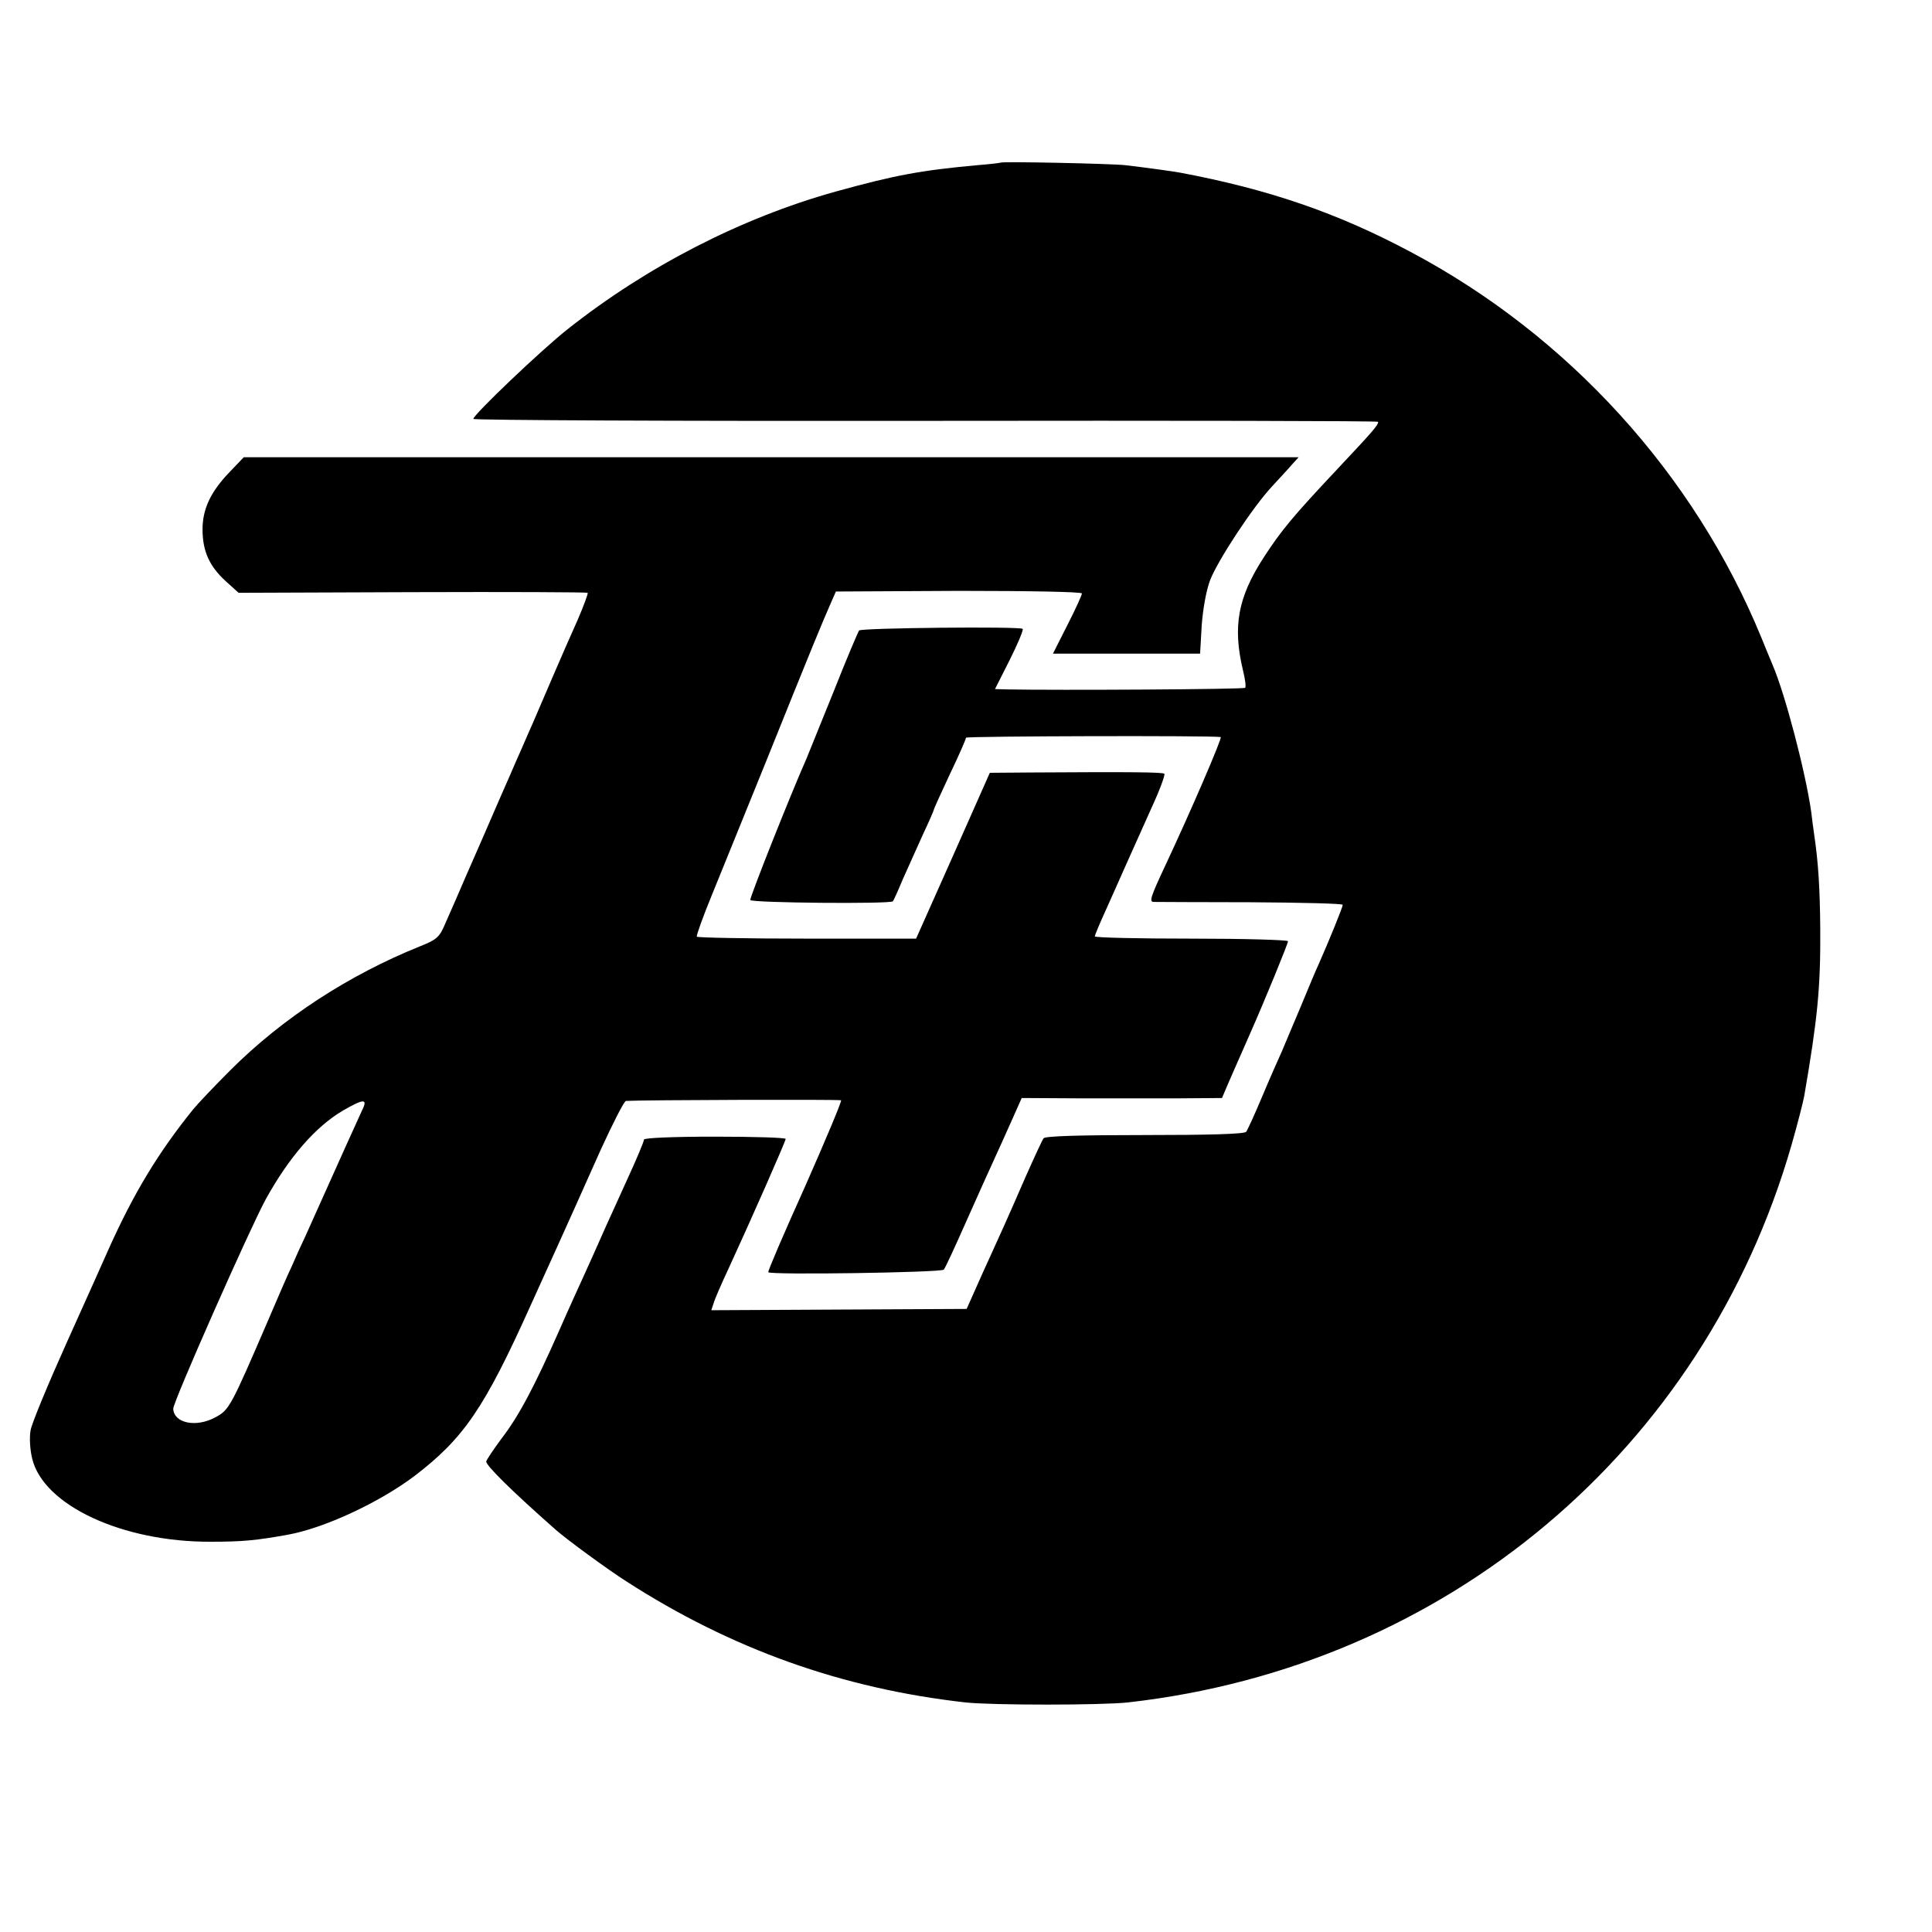
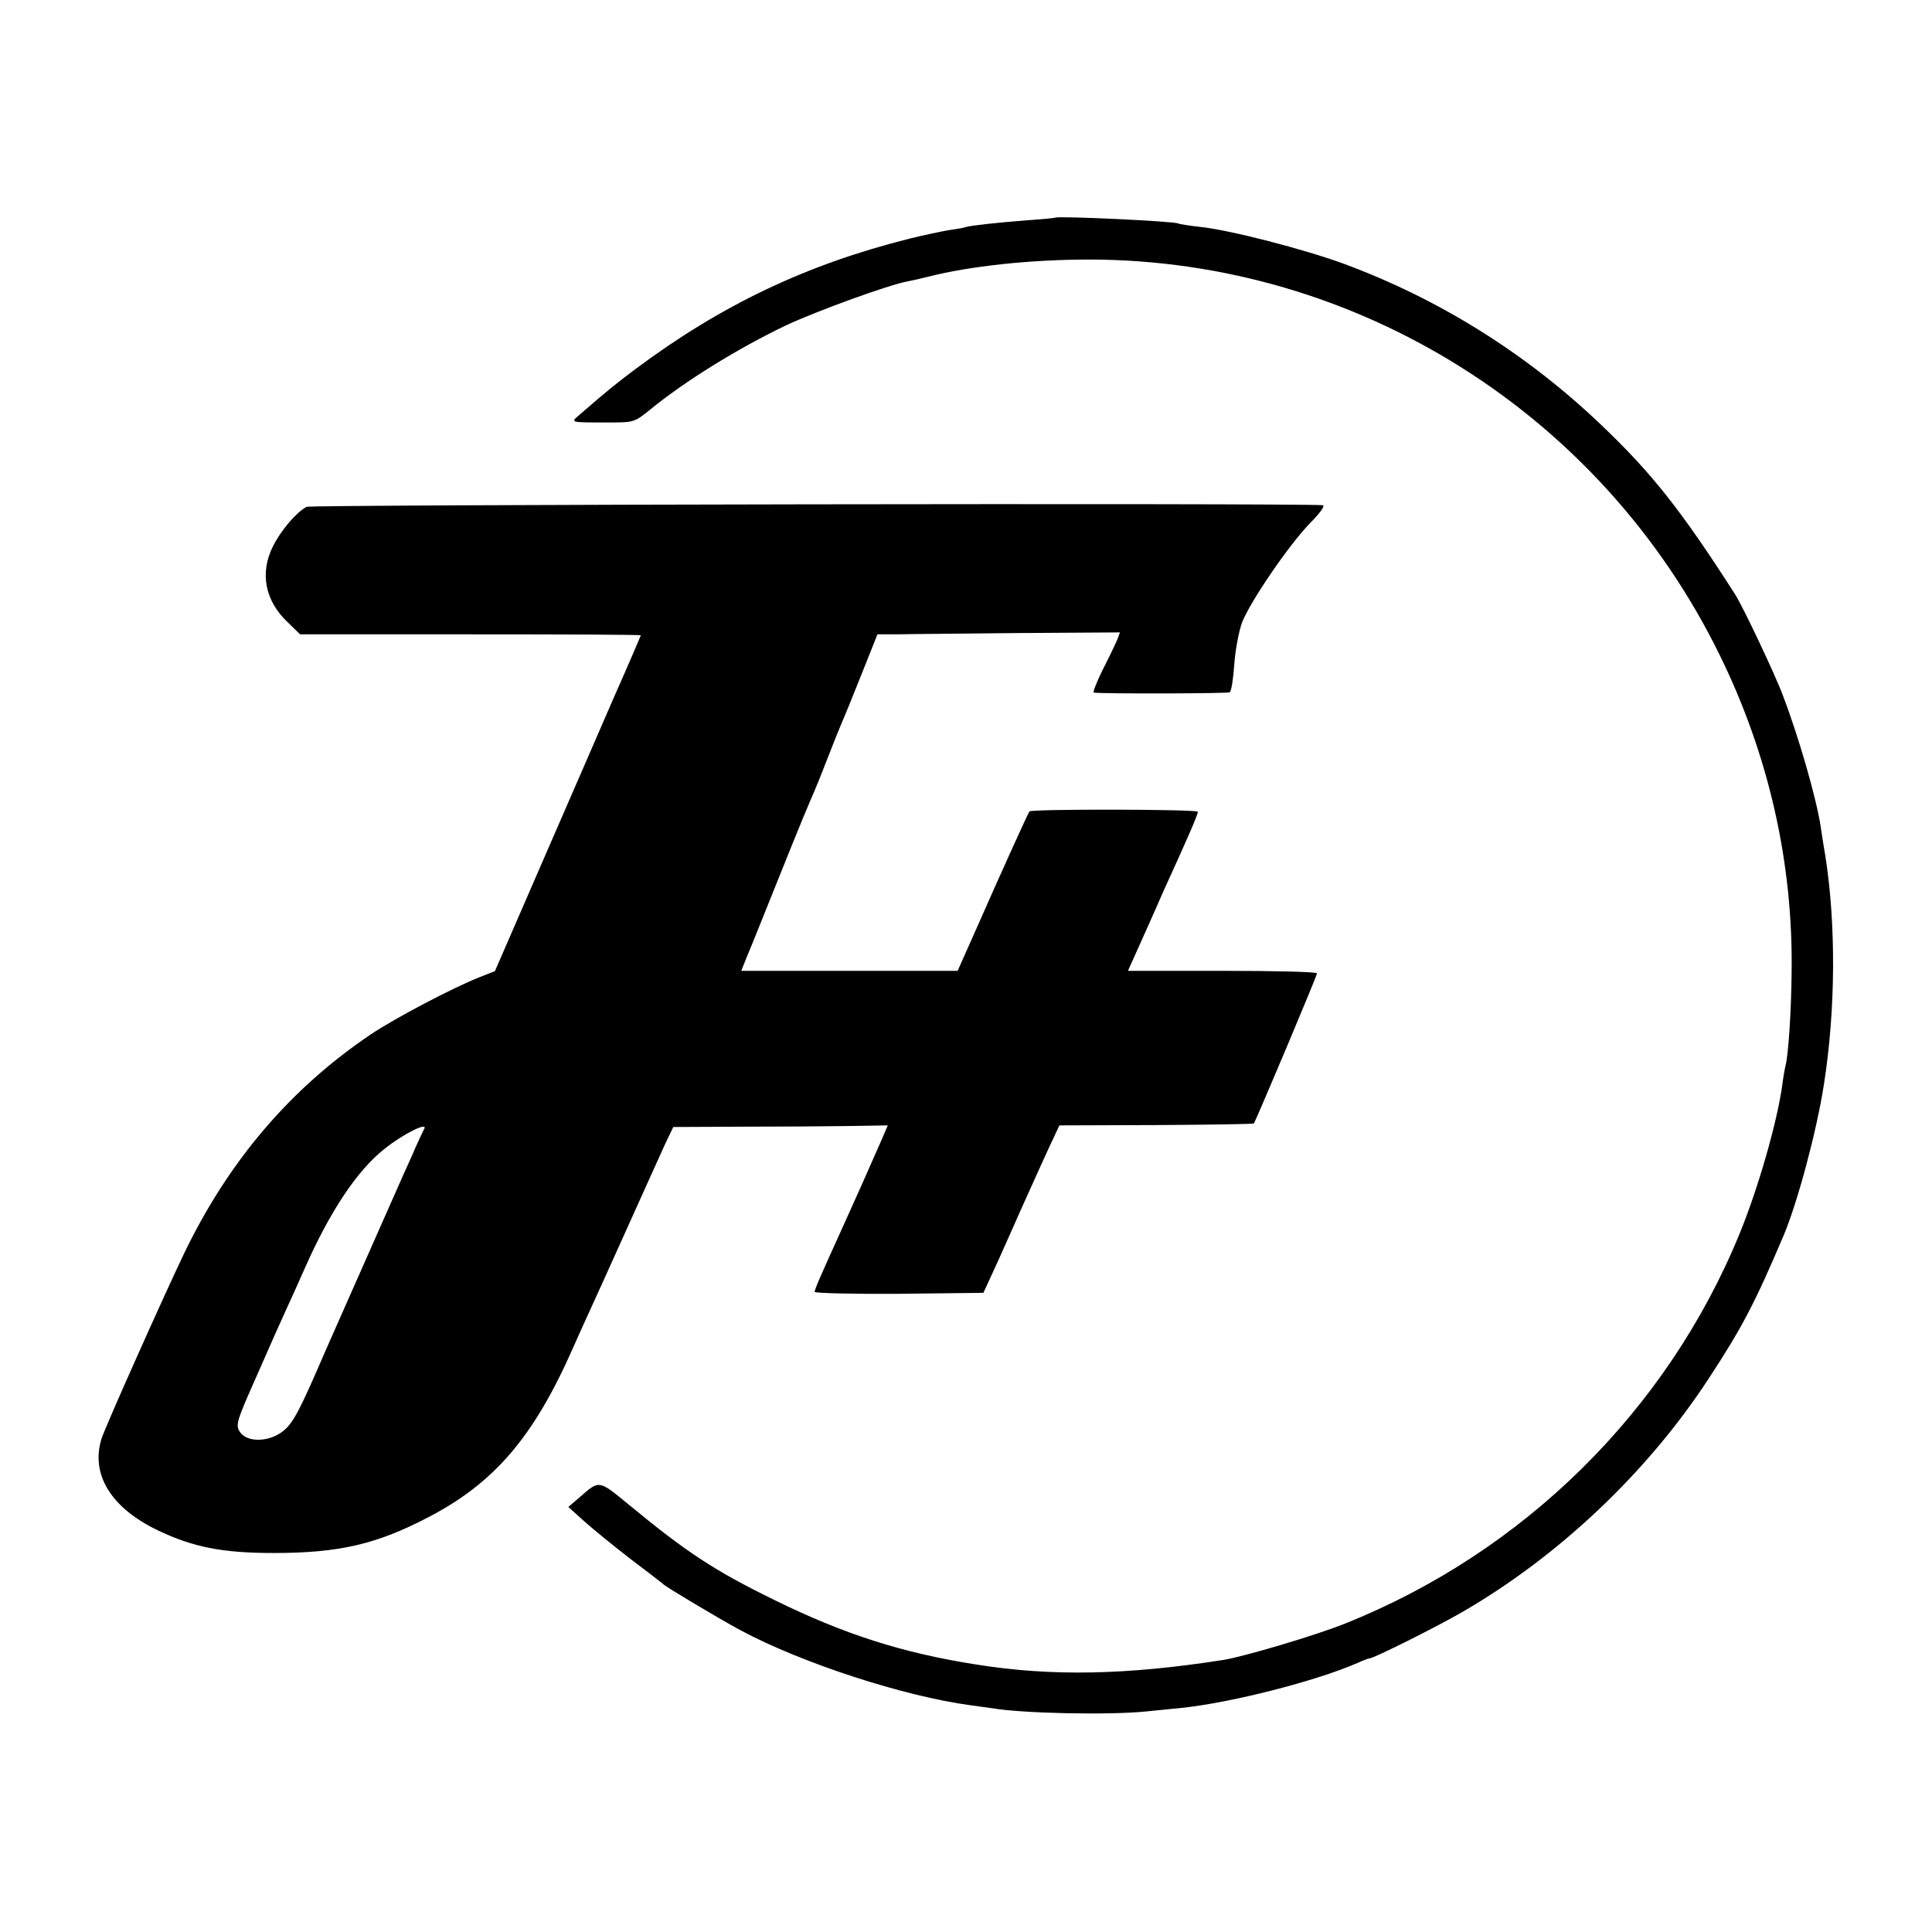
- <svg xmlns="http://www.w3.org/2000/svg" width="800" height="800" version="1" viewBox="0 0 600 600">
-   <path d="M310.8 50.5c-.2.1-3.4.5-7.3.8-17.5 1.6-25.6 3.1-44 8.2-29.4 8.2-58.7 23.3-83.3 42.8-8.1 6.4-29.2 26.5-29.2 27.8 0 .4 63.2.7 140.5.6 77.3-.1 140.5 0 140.5.3 0 1.1-1.9 3.2-12.6 14.6-14 14.9-17.4 19-23 27.6-8 12.4-9.6 21.4-6.4 34.9.7 2.8 1 5.2.7 5.5-.4.5-58.8.8-74 .5l-3.7-.1 4.6-9.1c2.5-5 4.3-9.3 4-9.6-.8-.8-50-.3-50.8.5-.3.4-3.9 8.8-7.8 18.7-4 9.9-7.8 19.3-8.5 21-4.8 10.8-17.4 42.5-17.5 44 0 .9 43.6 1.3 44.3.4.2-.2 1.6-3.3 3.1-6.9 1.6-3.6 4.4-9.8 6.2-13.8 1.9-4 3.4-7.5 3.4-7.7 0-.3 2.3-5.3 5-11.1 2.8-5.8 5-10.9 5-11.3 0-.5 76.4-.7 79.1-.2.6.1-9.5 23.5-17.3 40.1-4.5 9.6-4.9 11-3.6 11.1.7 0 14.2.1 30.1.1 15.8.1 28.7.4 28.7.8 0 .7-4.1 10.8-7.5 18.5-.8 1.6-3.2 7.5-5.5 13s-5 11.8-5.9 14c-1 2.2-3.8 8.5-6.1 14s-4.6 10.5-5 11c-.6.7-11.9 1-31.5 1-19.7 0-30.9.3-31.4 1-.4.5-2.9 5.9-5.6 12-2.6 6-5.6 12.8-6.6 15-1 2.2-4 8.9-6.8 15l-4.9 11-39.6.2-39.7.2.7-2.1c.3-1.2 2.4-6 4.6-10.7 7.1-15.4 17.8-39.7 17.8-40.4 0-.4-9.9-.7-22-.7-13.2 0-22 .4-22 .9 0 .6-2.4 6.3-5.4 12.8-2.9 6.5-6.4 14-7.6 16.8-1.2 2.7-3.5 7.9-5.1 11.4-1.6 3.5-5.3 11.6-8.1 18-7.9 17.9-12.7 26.9-18 33.8-2.6 3.5-4.8 6.8-4.8 7.2 0 1.3 8 9.2 21.6 21.2 3.4 3 16.1 12.3 21.9 16 32.6 21 67 33.3 105.3 37.6 8.1.9 42.4.9 50.5 0 98.8-11.1 178.8-78.3 206.1-173.2 1.9-6.6 3.6-13.4 3.9-15 4.2-24.4 5.1-33.8 5-51.8-.1-12.8-.6-20.8-1.9-29.6-.3-2-.7-5.1-.9-6.9-1.8-12.6-8.1-36.6-12-45.7-.7-1.7-2.3-5.5-3.5-8.5-20.8-50.7-59.9-93.8-109-119.8-22.5-12-43.9-19.4-71.6-24.6-2.2-.4-10.1-1.5-16.9-2.3-4.7-.5-38.2-1.2-38.7-.8z" />
-   <path d="M71.4 146.5c-6 6.2-8.5 11.6-8.5 17.9 0 6.7 2.1 11.4 7.1 16l4.1 3.7 54-.2c29.7-.1 54.1 0 54.4.2.2.2-1.2 4-3.1 8.4-2 4.4-5.6 12.7-8.1 18.5-2.5 5.8-5.1 11.9-5.8 13.5-.8 1.7-2.3 5.3-3.5 8-1.2 2.7-2.8 6.3-3.5 8-.7 1.6-4.6 10.4-8.5 19.5-4 9.1-7.8 17.8-8.5 19.5-.7 1.6-2.2 5-3.3 7.5-1.7 4-2.5 4.8-7.8 6.9-22.1 8.9-42.7 22.3-58.9 38.5-5 5-10.2 10.5-11.5 12.1C49.1 358 41.5 370.6 33.7 388c-1.3 3-7.2 16.1-13 29-5.8 12.9-10.9 25.2-11.2 27.2-.4 2.1-.2 6 .5 8.8 3.5 14.5 28 25.9 55.4 25.8 10 0 14.1-.4 24.1-2.2 11.4-2.1 28.3-10 39.2-18.2 15.3-11.7 21.7-21 36-52.8 15-33 14.3-31.7 21.8-48.4 3.8-8.3 7.3-15.2 7.9-15.3 4.7-.3 66.2-.5 66.8-.2.3.2-4.7 12.1-11.1 26.6-6.5 14.4-11.7 26.5-11.5 26.8.5.9 53.6.1 54.5-.8.4-.4 3.5-7.1 6.9-14.8 3.4-7.7 7.5-16.7 9-20 1.5-3.3 4-8.8 5.5-12.2l2.8-6.3 17.6.1H366l13.5-.1 1.4-3.3c1.3-3 2.9-6.7 7.1-16.2 4.7-10.6 12-28.4 12-29.2 0-.4-13.5-.8-30-.8s-30-.3-30-.7c0-.3 1.3-3.5 2.9-7 1.6-3.5 4.5-10.1 6.6-14.8 2.1-4.7 5.8-12.9 8.2-18.3 2.5-5.4 4.2-10.1 3.9-10.4-.5-.5-10.1-.6-41.1-.4l-13.1.1-11.4 25.7-11.5 25.8h-33.8c-18.6 0-34-.3-34.3-.6-.2-.3 1.9-6.2 4.7-13 2.8-6.8 10.2-25.2 16.6-40.9 14.6-36.3 17.5-43.3 20.4-49.9l1.5-3.4 38.2-.2c21.9 0 38.2.3 38.2.8s-2 4.9-4.5 9.8L327 203h45.7l.5-8.8c.4-5.2 1.4-10.8 2.6-14 2.4-6.2 13.3-22.8 19.3-29.2 2.3-2.5 5.1-5.5 6.2-6.8l2-2.2H75.7l-4.3 4.5zm41.1 198.2c-1.1 2.4-6.7 14.7-17.7 39.3-1.2 2.5-3.1 6.7-4.3 9.5-1.3 2.7-4.4 9.9-7 16-11.9 27.6-12.3 28.4-16.7 30.7-5.9 3.2-12.8 1.8-13-2.7-.1-2 23.8-56 28.7-65 7.3-13.2 15.5-22.6 24-27.6 6.4-3.7 7.8-3.8 6-.2z" />
+ <svg xmlns="http://www.w3.org/2000/svg" version="1.0" width="600pt" height="600pt" viewBox="0 0 600 600" preserveAspectRatio="xMidYMid meet">
+   <g transform="translate(0,600) scale(0.1,-0.1)" fill="#000000" stroke="none">
+     <path d="M3277 5324 c-1 -1 -40 -5 -87 -8 -110 -9 -171 -16 -190 -21 -8 -3 -33 -7 -55 -10 -22 -4 -76 -15 -120 -26 -319 -80 -583 -205 -850 -404 -63 -47 -92 -71 -174 -142 -30 -26 -35 -25 92 -25 75 0 78 1 125 39 107 88 273 191 424 263 99 46 320 126 376 136 15 3 43 9 62 14 132 34 322 54 505 54 830 -2 1589 -479 1956 -1229 152 -310 228 -645 223 -985 -1 -118 -10 -257 -19 -290 -2 -8 -7 -35 -10 -60 -16 -115 -74 -318 -132 -460 -225 -551 -671 -991 -1228 -1213 -90 -36 -309 -101 -375 -112 -301 -47 -534 -52 -770 -14 -229 36 -409 94 -625 200 -186 91 -274 149 -452 296 -95 78 -91 77 -153 23 l-35 -30 50 -45 c28 -25 93 -78 145 -118 52 -39 97 -74 100 -77 9 -9 173 -107 240 -143 190 -102 507 -205 715 -233 28 -4 57 -8 66 -9 90 -16 362 -22 479 -10 30 3 80 8 110 11 153 16 417 83 547 140 17 8 34 14 37 14 12 0 205 96 286 143 298 172 574 432 764 722 106 161 146 238 236 450 43 103 102 323 124 465 37 233 38 500 5 710 -6 36 -13 79 -15 95 -14 89 -68 277 -117 405 -24 65 -125 278 -149 315 -166 259 -258 376 -418 528 -230 219 -500 388 -797 498 -123 45 -351 104 -443 114 -36 4 -68 9 -71 11 -12 7 -374 24 -382 18z" />
+     <path d="M952 4426 c-33 -18 -80 -74 -104 -122 -42 -83 -25 -170 45 -236 l39 -38 529 0 c291 0 529 -1 529 -3 0 -1 -36 -86 -81 -187 -44 -102 -146 -336 -226 -520 l-146 -336 -46 -18 c-88 -35 -264 -128 -339 -178 -249 -168 -440 -391 -579 -678 -61 -127 -248 -545 -258 -579 -34 -111 31 -215 176 -284 109 -52 200 -70 359 -70 203 0 319 27 480 111 206 107 328 250 450 527 12 28 33 73 45 100 13 28 67 147 120 265 53 118 108 239 121 268 l25 52 212 1 c117 0 266 1 333 2 l121 2 -17 -40 c-27 -62 -95 -215 -118 -265 -75 -165 -92 -204 -92 -212 0 -4 117 -7 262 -6 l262 3 46 100 c25 56 56 125 69 155 36 80 90 200 107 235 l14 30 300 1 c165 1 302 3 304 5 6 8 196 458 196 466 0 5 -132 8 -293 8 l-294 0 48 107 c26 58 54 121 62 140 79 173 107 238 107 247 0 8 -516 9 -523 1 -4 -5 -78 -167 -174 -385 l-49 -110 -336 0 -336 0 18 45 c11 25 53 131 95 235 72 180 95 234 115 280 5 11 23 56 40 100 17 44 37 94 44 110 8 17 35 85 62 152 l49 123 60 0 c33 1 202 2 376 4 l317 2 -8 -22 c-5 -12 -25 -54 -45 -93 -19 -39 -32 -71 -28 -72 29 -4 416 -3 422 1 5 3 11 41 14 85 3 44 14 103 24 131 25 65 147 244 214 312 28 28 45 52 37 53 -83 7 -3144 2 -3156 -5z m365 -1933 c-3 -5 -14 -29 -26 -55 -11 -27 -30 -67 -40 -90 -30 -68 -221 -499 -238 -538 -81 -188 -101 -227 -132 -253 -44 -36 -113 -38 -136 -4 -14 22 -11 32 54 178 37 85 79 179 93 209 14 30 38 84 54 120 78 177 163 305 248 372 60 48 138 86 123 61z" />
+   </g>
</svg>
